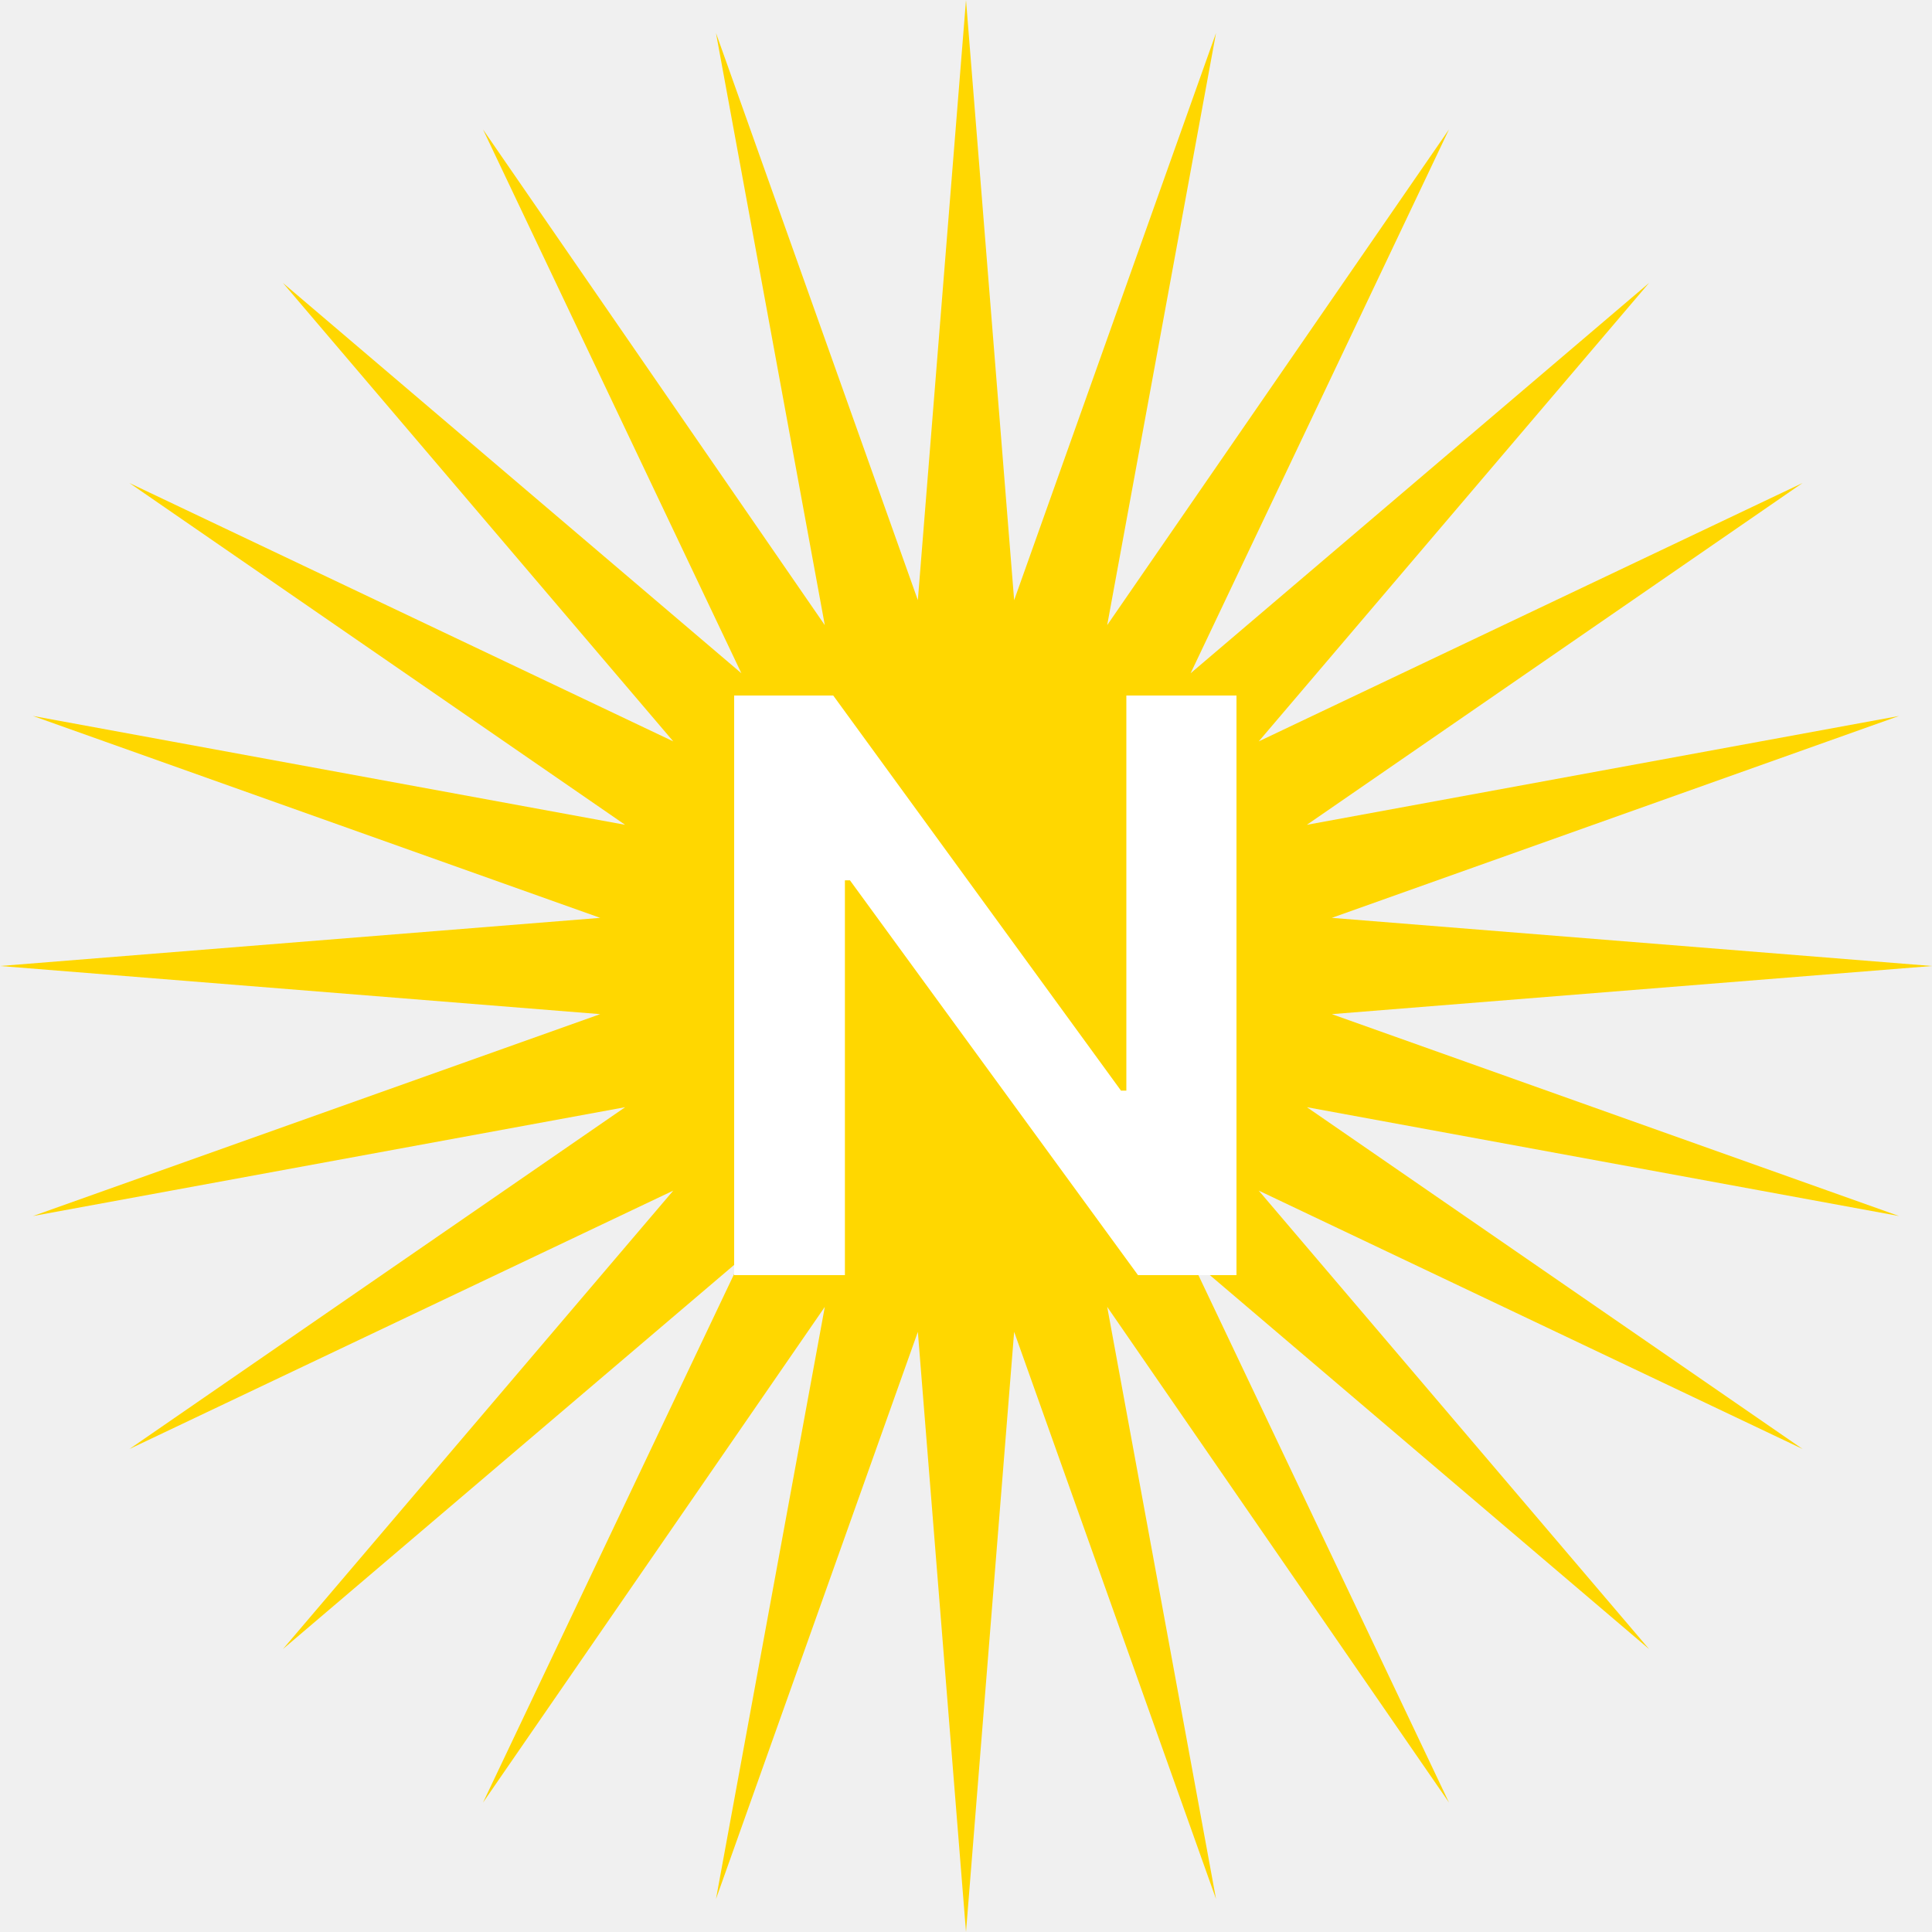
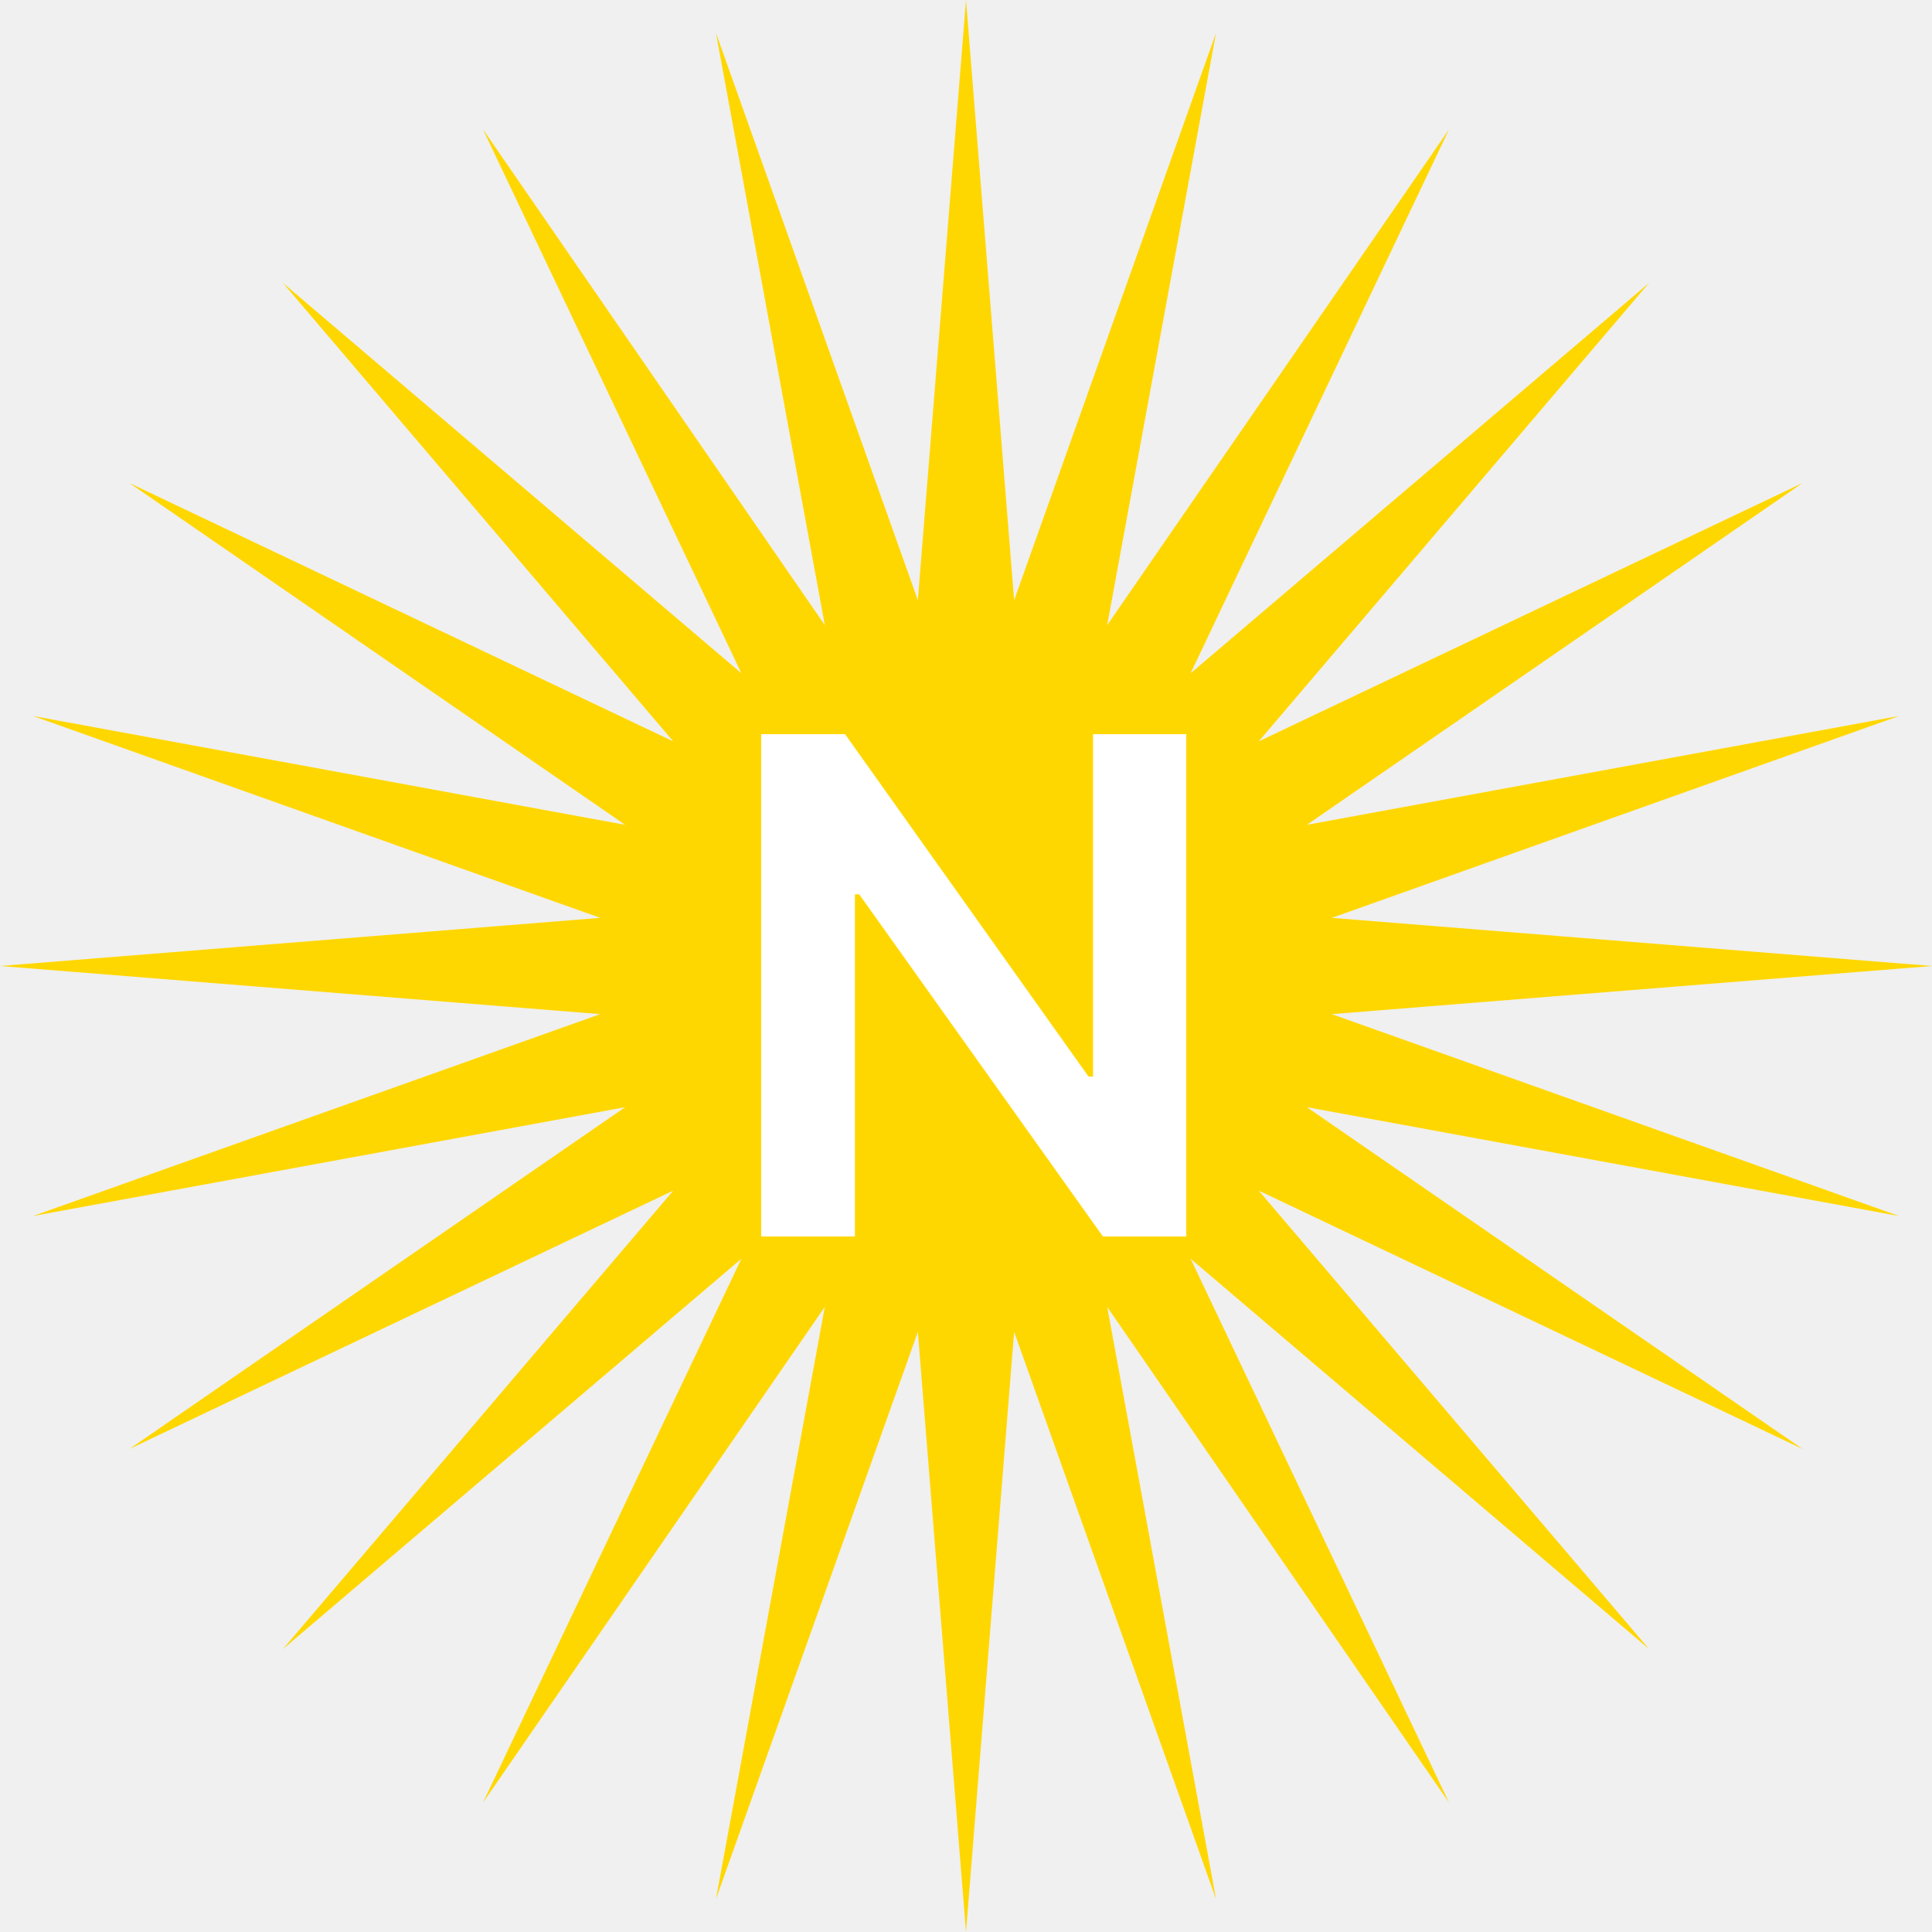
- <svg xmlns="http://www.w3.org/2000/svg" viewBox="0 0 50 50">
-   <path fill="gold" class="star" d="m25 0 1.246 15.533L31.471.852l-2.817 15.326L37.5 3.349l-6.687 14.075L42.678 7.322 32.576 19.187 46.65 12.5l-12.829 8.846 15.326-2.817-14.68 5.225L50 25l-15.532 1.246 14.68 5.225-15.326-2.817L46.651 37.5l-14.075-6.687 10.102 11.865-11.865-10.102L37.5 46.65l-8.846-12.829 2.817 15.326-5.225-14.68L25 50l-1.246-15.532-5.225 14.68 2.817-15.326L12.5 46.651l6.687-14.075L7.322 42.678l10.102-11.865L3.35 37.5l12.829-8.846L.852 31.471l14.68-5.225L0 25l15.533-1.246L.852 18.529l15.326 2.817L3.349 12.5l14.075 6.687L7.322 7.322l11.865 10.102L12.5 3.35l8.846 12.829L18.529.852l5.225 14.68z" />
-   <path fill="#fff" class="text-on-star" d="M32 18v15h-2.549l-7.454-10.217h-.131V33H19V18h2.564l7.447 10.225h.139V18z" />
+ <svg xmlns="http://www.w3.org/2000/svg" width="50" height="50" viewBox="0 0 50 50" fill="none">
+   <path d="M25 0L26.246 15.533L31.471 0.852L28.654 16.178L37.5 3.349L30.813 17.424L42.678 7.322L32.576 19.187L46.651 12.5L33.822 21.346L49.148 18.529L34.468 23.754L50 25L34.468 26.246L49.148 31.471L33.822 28.654L46.651 37.5L32.576 30.813L42.678 42.678L30.813 32.576L37.5 46.651L28.654 33.822L31.471 49.148L26.246 34.468L25 50L23.754 34.468L18.529 49.148L21.346 33.822L12.5 46.651L19.187 32.576L7.322 42.678L17.424 30.813L3.349 37.5L16.178 28.654L0.852 31.471L15.533 26.246L0 25L15.533 23.754L0.852 18.529L16.178 21.346L3.349 12.5L17.424 19.187L7.322 7.322L19.187 17.424L12.5 3.349L21.346 16.178L18.529 0.852L23.754 15.533L25 0Z" fill="#FFD700" />
+   <path d="M30.7 19V32H28.543L22.236 23.145H22.125V32H19.7V19H21.87L28.171 27.861H28.288V19H30.7Z" fill="white" />
</svg>
